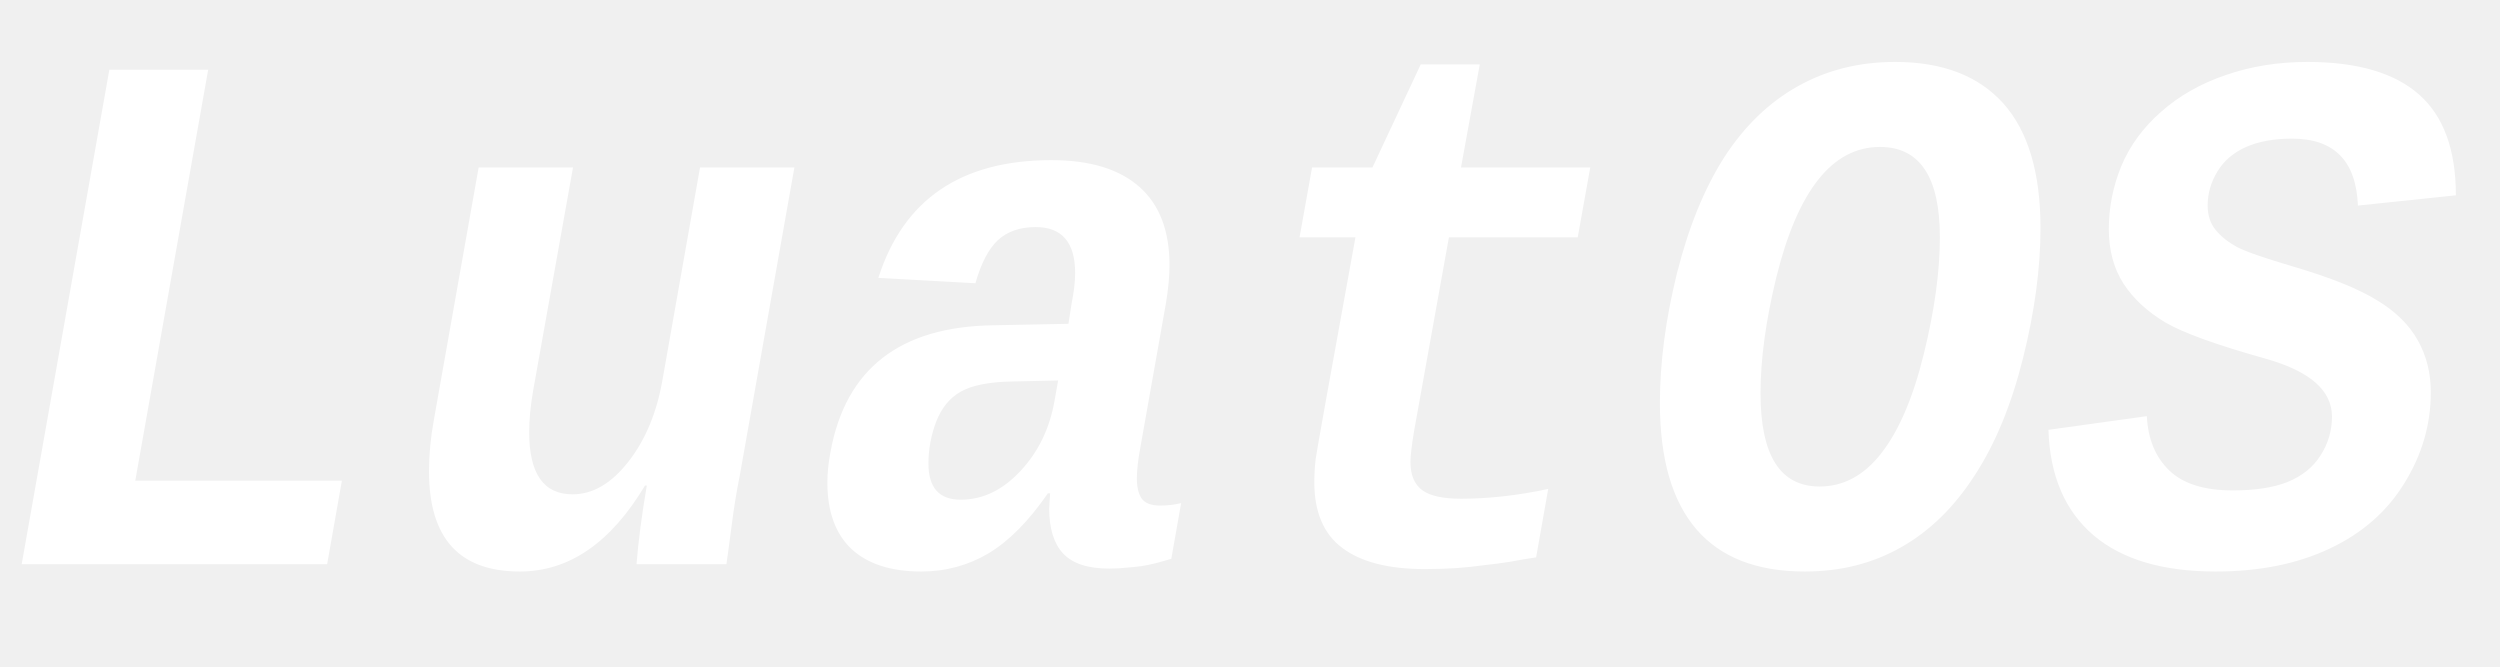
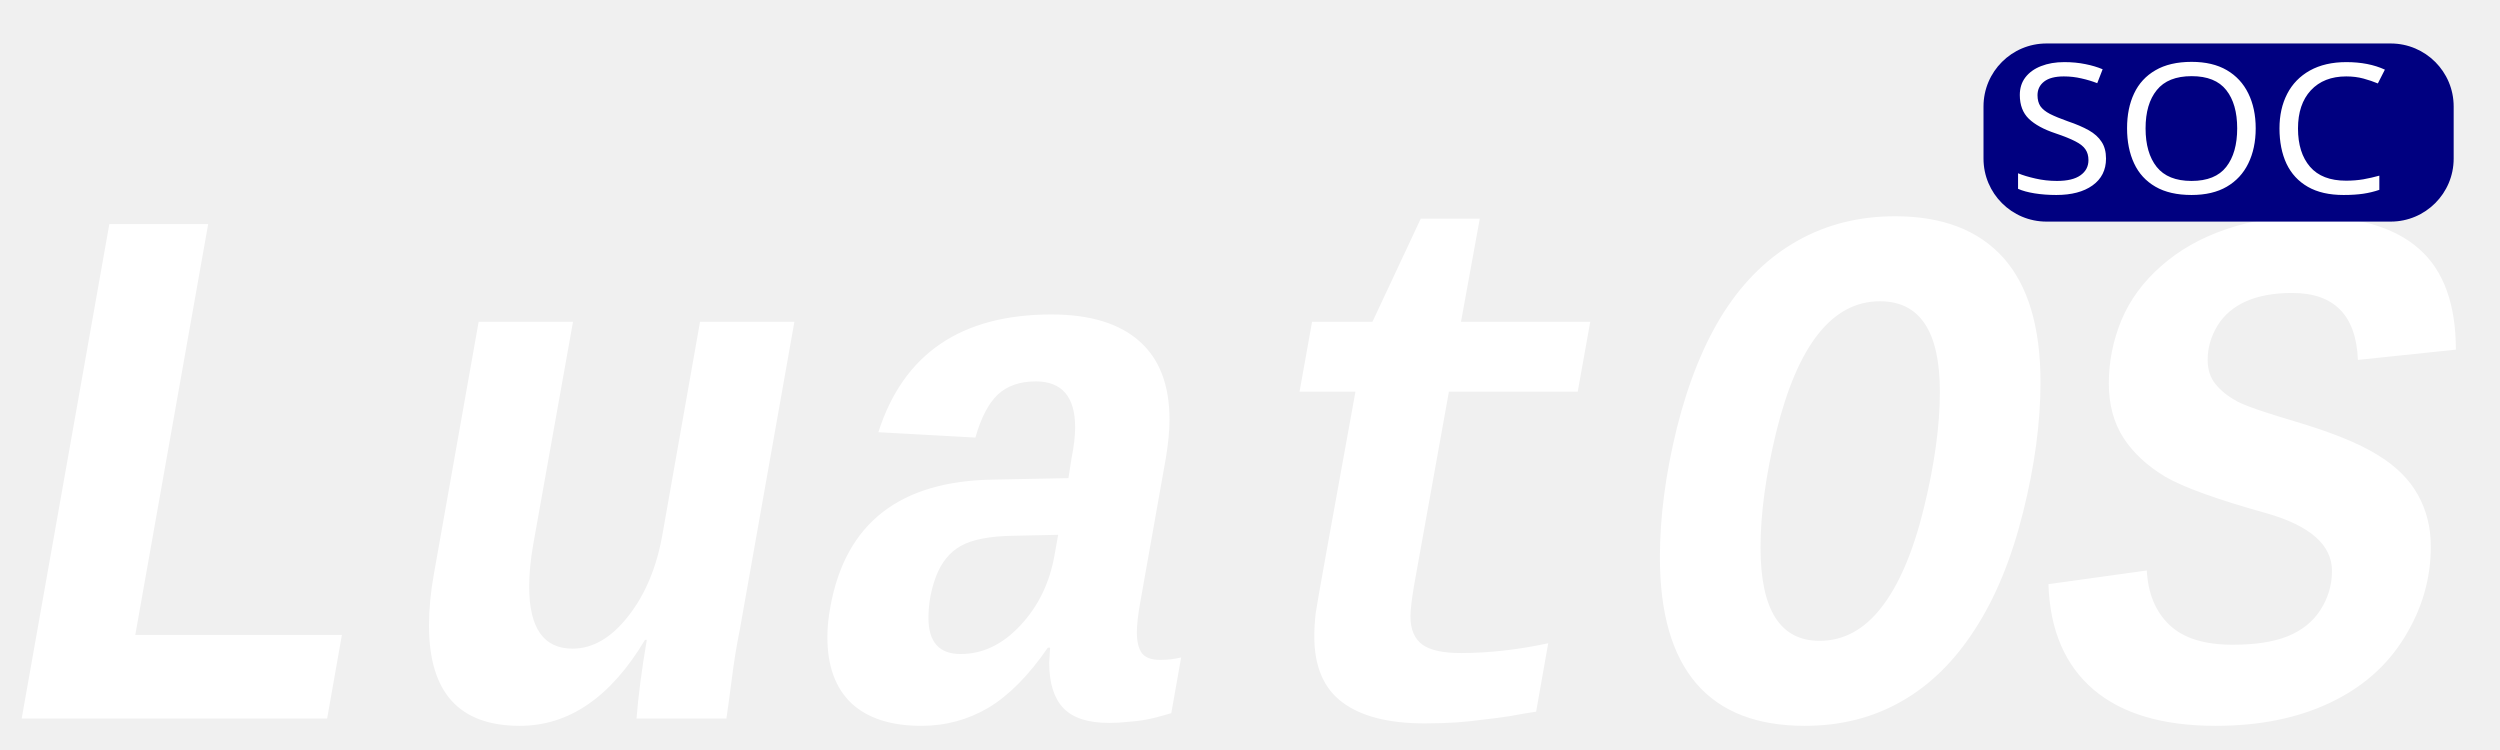
- <svg xmlns="http://www.w3.org/2000/svg" width="300" height="80">
-   <g>
+ <svg xmlns="http://www.w3.org/2000/svg" width="300" height="90" version="1.1" id="svg5573">
+   <defs id="defs5577" />
+   <g id="g5566">
    <rect fill="none" id="canvas_background" height="82" width="302" y="-1" x="-1" />
    <g display="none" overflow="visible" y="0" x="0" height="100%" width="100%" id="canvasGrid">
-       <rect fill="url(#gridpattern)" stroke-width="0" y="0" x="0" height="100%" width="100%" />
+       <rect fill="url(#gridpattern)" stroke-width="0" y="0" x="0" height="100%" width="100%" id="rect5563" />
    </g>
  </g>
-   <g>
-     <text font-style="italic" transform="matrix(3.43477, 0, 0, 3.75226, -98.5633, -84.4249)" font-weight="bold" xml:space="preserve" text-anchor="start" font-family="'Courier New', Courier, monospace" font-size="24" id="svg_1" y="40.542" x="28.205" stroke-width="0" stroke="#000" fill="#FFFFFF">LuatOS</text>
+   <g id="g5571" transform="translate(0,18.51852)">
+     <text font-style="italic" transform="matrix(3.43477,0,0,3.75226,-98.5633,-84.4249)" font-weight="bold" xml:space="preserve" text-anchor="start" font-family="'Courier New', Courier, monospace" font-size="24px" id="svg_1" y="40.542" x="28.205" stroke-width="0" stroke="#000000" fill="#ffffff">LuatOS</text>
  </g>
+   <rect style="fill:#000080;fill-rule:evenodd" id="rect149" width="56.419" height="21.375" x="238.021" y="5.217" rx="7.559" ry="7.559" />
+   <text xml:space="preserve" style="font-style:normal;font-weight:normal;font-size:22.564px;line-height:1.25;font-family:sans-serif;fill:#000000;fill-opacity:1;stroke:none;stroke-width:0.846" x="232.204" y="24.061" id="text1153" transform="scale(1.03774,0.9636322)">
+     <tspan id="tspan1151" x="232.204" y="24.061" style="font-size:22.564px;fill:#ffffff;stroke-width:0.846">SOC</tspan>
+   </text>
</svg>
